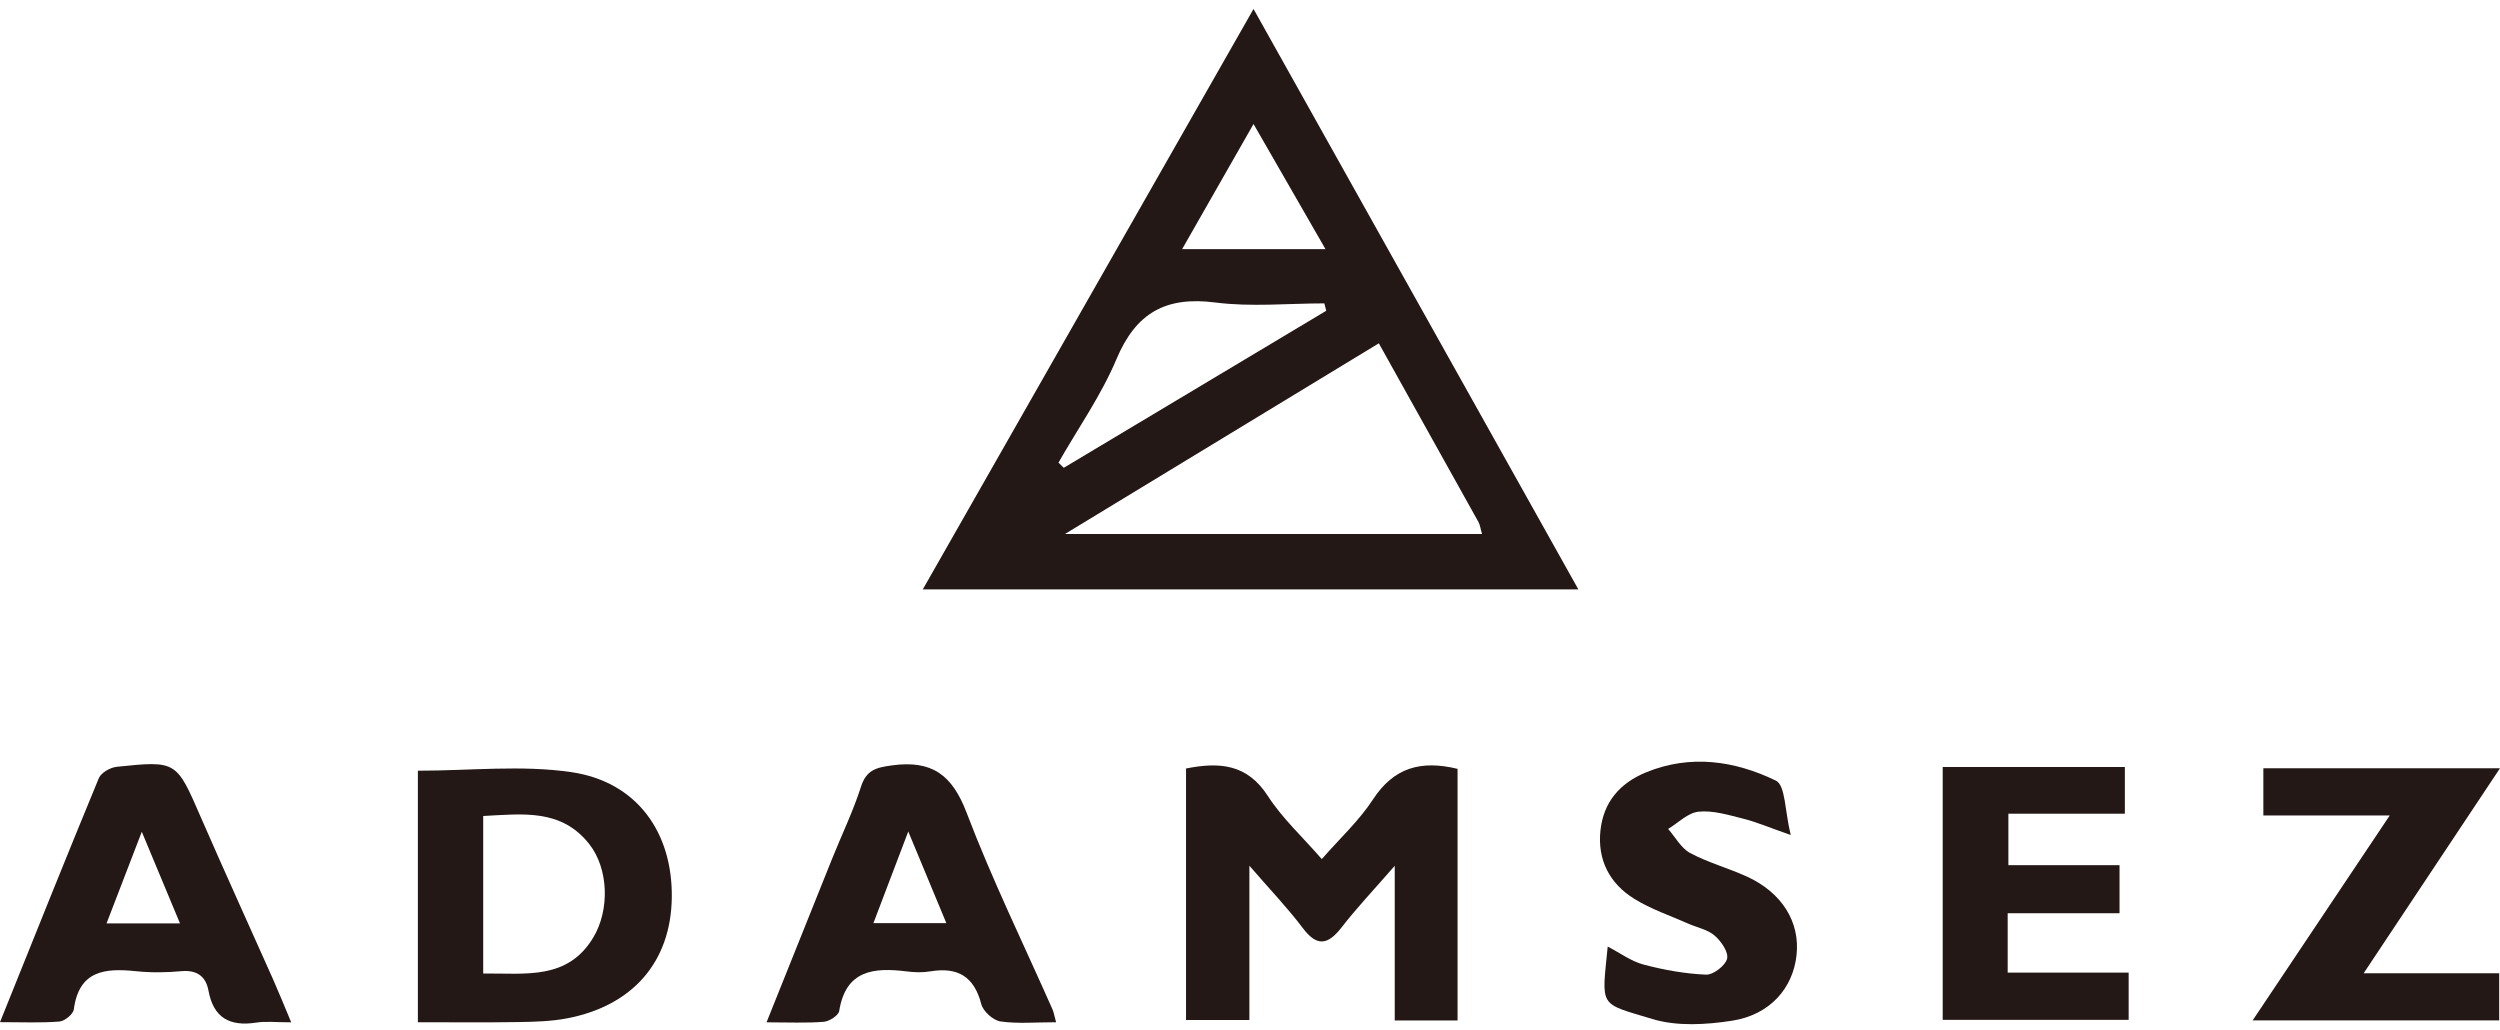
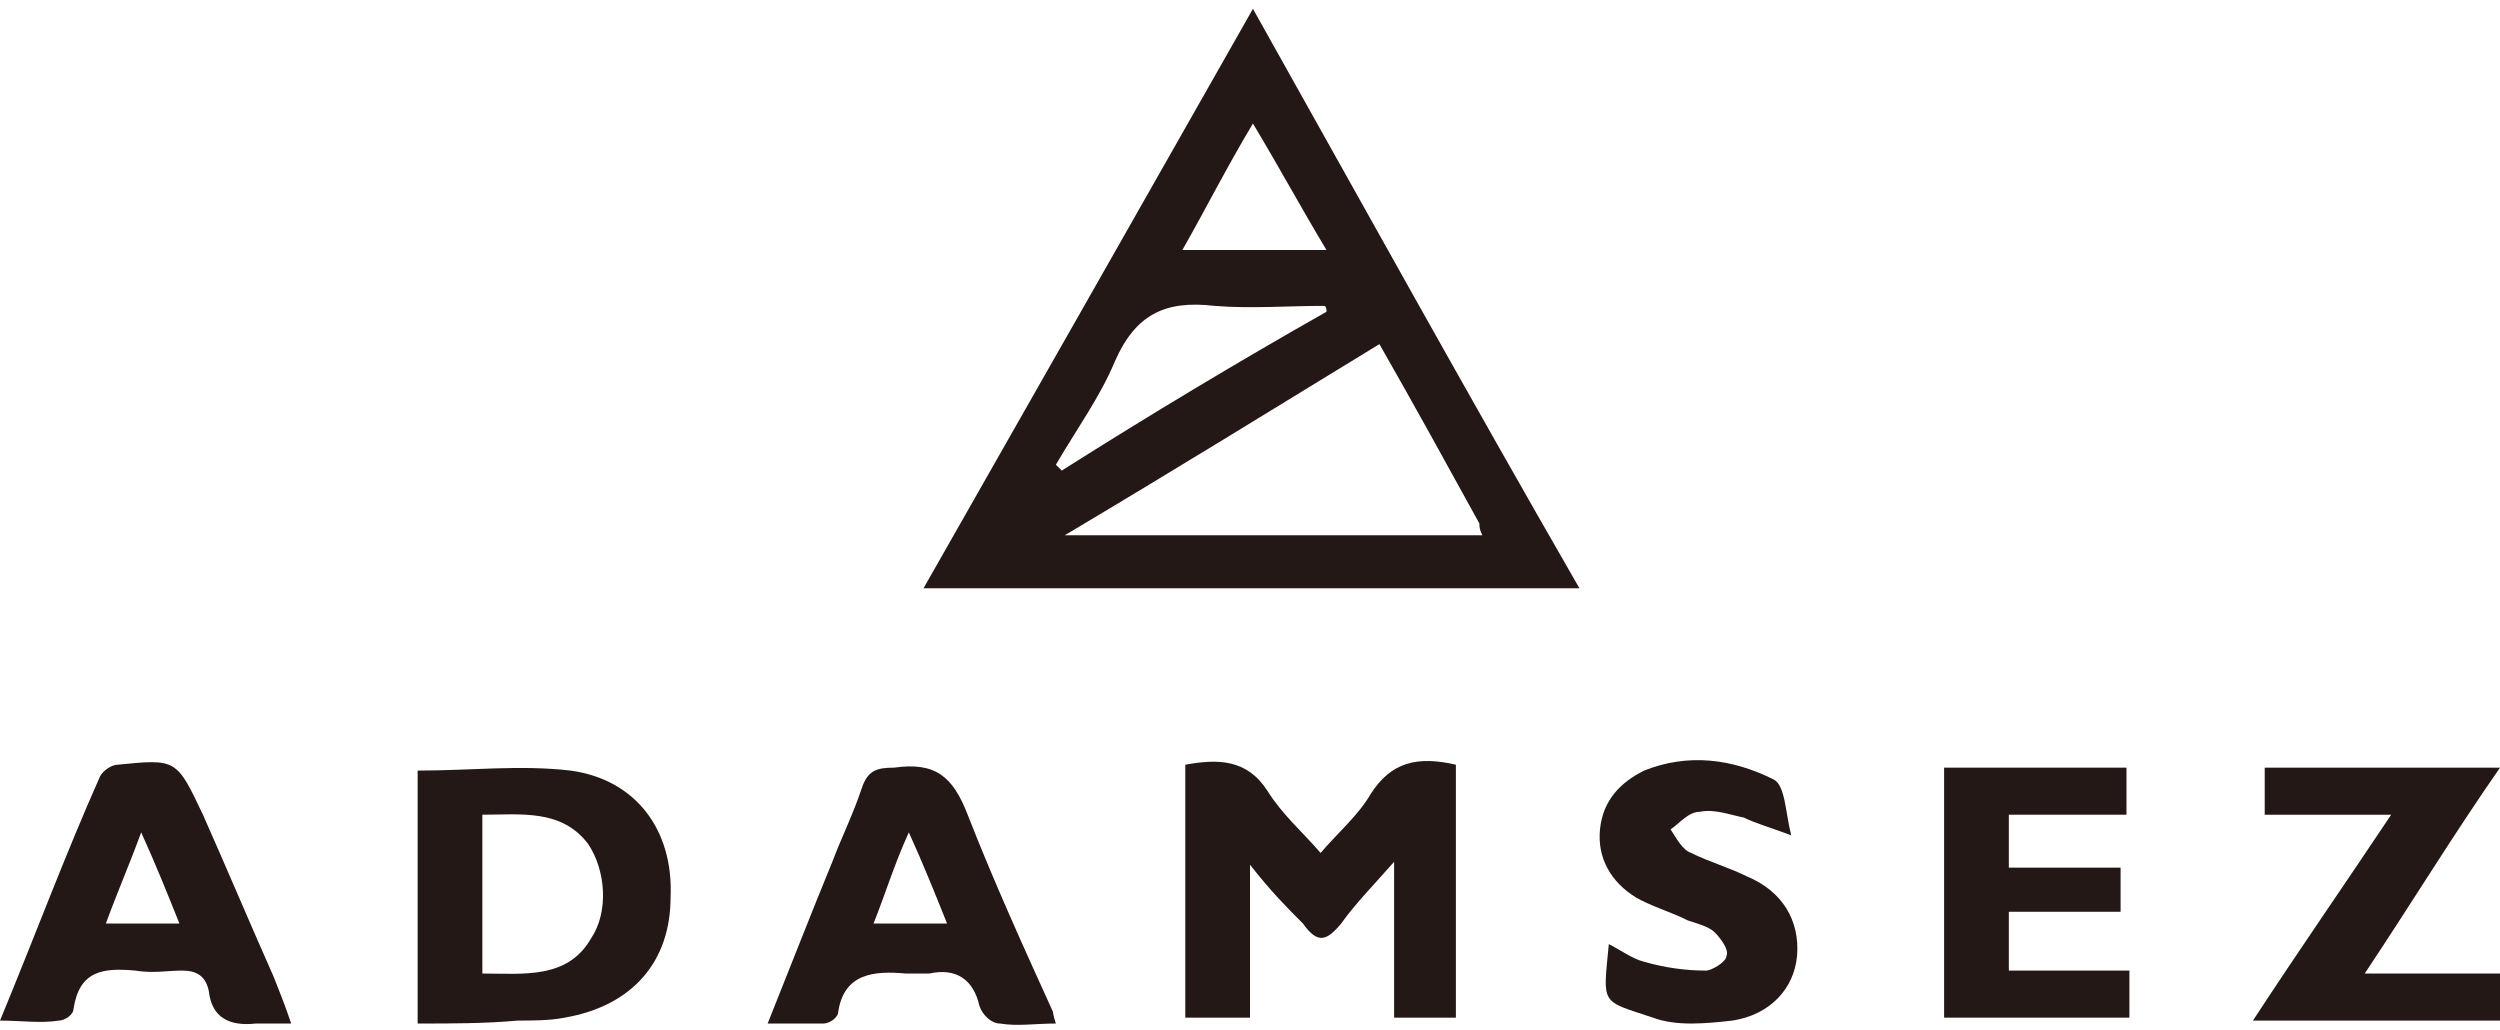
- <svg xmlns="http://www.w3.org/2000/svg" width="85" height="35" viewBox="0 0 85 35" fill="none">
-   <path d="M53.667 20.039H31.375C35.129 13.452 38.821 6.973 42.62 0.305C46.321 6.916 49.949 13.398 53.664 20.039H53.667ZM46.878 11.674C43.32 13.835 39.875 15.929 36.208 18.156H50.389C50.335 17.972 50.323 17.848 50.268 17.749C49.162 15.76 48.053 13.777 46.881 11.674H46.878ZM45.091 10.562C45.07 10.481 45.049 10.396 45.028 10.315C43.793 10.315 42.539 10.441 41.322 10.285C39.637 10.068 38.622 10.634 37.959 12.213C37.441 13.443 36.654 14.561 35.988 15.73C36.048 15.787 36.109 15.847 36.169 15.905C39.143 14.124 42.117 12.346 45.094 10.565L45.091 10.562ZM42.62 4.216C41.747 5.747 40.99 7.07 40.192 8.471H45.067C44.239 7.027 43.476 5.705 42.62 4.216Z" fill="#231815" />
-   <path d="M42.479 29.438V34.681H40.325V26.129C41.461 25.903 42.404 25.972 43.109 27.066C43.597 27.823 44.284 28.452 44.941 29.209C45.556 28.504 46.212 27.901 46.683 27.178C47.388 26.099 48.31 25.837 49.557 26.141V34.696H47.421V29.438C46.701 30.263 46.125 30.872 45.616 31.529C45.146 32.135 44.775 32.198 44.287 31.544C43.787 30.881 43.208 30.275 42.482 29.438H42.479Z" fill="#231815" />
-   <path d="M14.208 34.756V26.204C15.983 26.204 17.733 26.005 19.421 26.252C21.654 26.578 22.874 28.301 22.841 30.528C22.808 32.695 21.524 34.192 19.285 34.623C18.752 34.726 18.194 34.741 17.649 34.75C16.528 34.768 15.407 34.756 14.208 34.756ZM16.426 33.099C17.875 33.087 19.294 33.328 20.168 31.881C20.738 30.938 20.692 29.534 20.035 28.699C19.086 27.491 17.77 27.675 16.429 27.744V33.099H16.426Z" fill="#231815" />
-   <path d="M35.913 34.756C35.214 34.756 34.605 34.813 34.017 34.729C33.767 34.693 33.427 34.385 33.364 34.141C33.12 33.198 32.562 32.873 31.634 33.026C31.366 33.072 31.082 33.062 30.811 33.026C29.702 32.891 28.756 32.984 28.533 34.373C28.509 34.524 28.199 34.726 28.009 34.741C27.415 34.789 26.813 34.759 26.062 34.759C26.846 32.803 27.566 31.007 28.286 29.212C28.614 28.392 29.003 27.593 29.271 26.756C29.455 26.18 29.778 26.099 30.326 26.023C31.685 25.837 32.375 26.343 32.866 27.636C33.731 29.908 34.804 32.101 35.789 34.328C35.825 34.41 35.837 34.503 35.907 34.756H35.913ZM29.699 31.387H32.176C31.751 30.369 31.357 29.416 30.881 28.271C30.438 29.434 30.085 30.366 29.696 31.387H29.699Z" fill="#231815" />
-   <path d="M9.902 34.759C9.377 34.759 9.04 34.717 8.715 34.768C7.82 34.907 7.259 34.617 7.087 33.677C7 33.201 6.699 32.972 6.168 33.02C5.656 33.068 5.129 33.074 4.616 33.02C3.565 32.912 2.685 32.996 2.51 34.319C2.489 34.482 2.2 34.717 2.022 34.732C1.395 34.783 0.762 34.753 0 34.753C1.151 31.893 2.239 29.169 3.36 26.457C3.438 26.27 3.752 26.093 3.972 26.071C6.009 25.858 5.997 25.873 6.828 27.786C7.63 29.624 8.461 31.45 9.278 33.282C9.471 33.719 9.652 34.162 9.902 34.762V34.759ZM3.619 31.396H6.12C5.689 30.365 5.3 29.431 4.821 28.28C4.39 29.401 4.035 30.32 3.622 31.396H3.619Z" fill="#231815" />
-   <path d="M76.954 27.729V26.12H85C83.448 28.452 81.96 30.691 80.365 33.09H84.973V34.693H76.59C78.136 32.381 79.642 30.13 81.251 27.726H76.954V27.729Z" fill="#231815" />
-   <path d="M66.055 26.078H72.245V27.666H68.285V29.416H72.064V31.05H68.261V33.069H72.374V34.675H66.052V26.078H66.055Z" fill="#231815" />
-   <path d="M60.881 28.389C60.122 28.124 59.706 27.943 59.269 27.835C58.772 27.711 58.248 27.548 57.754 27.597C57.392 27.633 57.06 27.976 56.717 28.184C56.961 28.462 57.157 28.835 57.461 29.001C58.076 29.329 58.763 29.516 59.399 29.805C60.592 30.354 61.204 31.351 61.083 32.469C60.963 33.599 60.179 34.506 58.886 34.705C58.004 34.841 57.021 34.901 56.187 34.648C54.339 34.09 54.457 34.28 54.662 32.183C55.081 32.4 55.457 32.683 55.879 32.795C56.572 32.978 57.292 33.108 58.007 33.138C58.251 33.147 58.663 32.831 58.721 32.596C58.775 32.373 58.519 31.999 58.296 31.809C58.055 31.601 57.693 31.535 57.389 31.399C56.777 31.128 56.132 30.911 55.569 30.562C54.728 30.044 54.309 29.239 54.415 28.238C54.517 27.277 55.069 26.629 55.961 26.262C57.479 25.638 58.989 25.867 60.381 26.542C60.709 26.702 60.685 27.588 60.884 28.386L60.881 28.389Z" fill="#231815" />
+ <svg xmlns="http://www.w3.org/2000/svg" version="1.1" id="圖層_1" x="0px" y="0px" viewBox="0 0 85 35" style="enable-background:new 0 0 85 35;" xml:space="preserve">
+   <style type="text/css">
+ 	.st0{fill:#231815;}
+ </style>
+   <path class="st0" d="M53.7,20H31.4C35.1,13.5,38.8,7,42.6,0.3C46.3,6.9,49.9,13.4,53.7,20L53.7,20z M46.9,11.7  c-3.6,2.2-7,4.3-10.7,6.5h14.2c-0.1-0.2-0.1-0.3-0.1-0.4C49.2,15.8,48.1,13.8,46.9,11.7L46.9,11.7z M45.1,10.6c0-0.1,0-0.2-0.1-0.2  c-1.2,0-2.5,0.1-3.7,0c-1.7-0.2-2.7,0.3-3.4,1.9c-0.5,1.2-1.3,2.3-2,3.5c0.1,0.1,0.1,0.1,0.2,0.2C39.1,14.1,42.1,12.3,45.1,10.6  L45.1,10.6z M42.6,4.2c-0.9,1.5-1.6,2.9-2.4,4.3h4.9C44.2,7,43.5,5.7,42.6,4.2z" />
+   <path class="st0" d="M42.5,29.4v5.2h-2.2v-8.6c1.1-0.2,2.1-0.2,2.8,0.9c0.5,0.8,1.2,1.4,1.8,2.1c0.6-0.7,1.3-1.3,1.7-2  c0.7-1.1,1.6-1.3,2.9-1v8.6h-2.1v-5.3c-0.7,0.8-1.3,1.4-1.8,2.1c-0.5,0.6-0.8,0.7-1.3,0C43.8,30.9,43.2,30.3,42.5,29.4L42.5,29.4z" />
+   <path class="st0" d="M14.2,34.8v-8.6c1.8,0,3.5-0.2,5.2,0c2.2,0.3,3.5,2,3.4,4.3c0,2.2-1.3,3.7-3.6,4.1c-0.5,0.1-1.1,0.1-1.6,0.1  C16.5,34.8,15.4,34.8,14.2,34.8z M16.4,33.1c1.4,0,2.9,0.2,3.7-1.2c0.6-0.9,0.5-2.3-0.1-3.2c-0.9-1.2-2.3-1-3.6-1L16.4,33.1  L16.4,33.1z" />
+   <path class="st0" d="M35.9,34.8c-0.7,0-1.3,0.1-1.9,0c-0.3,0-0.6-0.3-0.7-0.6c-0.2-0.9-0.8-1.3-1.7-1.1c-0.3,0-0.6,0-0.8,0  c-1.1-0.1-2.1,0-2.3,1.3c0,0.2-0.3,0.4-0.5,0.4c-0.6,0-1.2,0-1.9,0c0.8-2,1.5-3.8,2.2-5.5c0.3-0.8,0.7-1.6,1-2.5  c0.2-0.6,0.5-0.7,1.1-0.7c1.4-0.2,2,0.3,2.5,1.6c0.9,2.3,1.9,4.5,2.9,6.7C35.8,34.4,35.8,34.5,35.9,34.8L35.9,34.8z M29.7,31.4h2.5  c-0.4-1-0.8-2-1.3-3.1C30.4,29.4,30.1,30.4,29.7,31.4L29.7,31.4z" />
+   <path class="st0" d="M9.9,34.8c-0.5,0-0.9,0-1.2,0c-0.9,0.1-1.5-0.2-1.6-1.1C7,33.2,6.7,33,6.2,33c-0.5,0-1,0.1-1.6,0  c-1.1-0.1-1.9,0-2.1,1.3c0,0.2-0.3,0.4-0.5,0.4c-0.6,0.1-1.3,0-2,0c1.2-2.9,2.2-5.6,3.4-8.3c0.1-0.2,0.4-0.4,0.6-0.4  c2-0.2,2-0.2,2.9,1.7c0.8,1.8,1.6,3.7,2.4,5.5C9.5,33.7,9.7,34.2,9.9,34.8L9.9,34.8z M3.6,31.4h2.5c-0.4-1-0.8-2-1.3-3.1  C4.4,29.4,4,30.3,3.6,31.4L3.6,31.4z" />
+   <path class="st0" d="M77,27.7v-1.6h8c-1.6,2.3-3,4.6-4.6,7H85v1.6h-8.4c1.5-2.3,3.1-4.6,4.7-7L77,27.7L77,27.7z" />
+   <path class="st0" d="M66.1,26.1h6.2v1.6h-4v1.8h3.8V31h-3.8v2h4.1v1.6h-6.3L66.1,26.1L66.1,26.1z" />
+   <path class="st0" d="M60.9,28.4c-0.8-0.3-1.2-0.4-1.6-0.6c-0.5-0.1-1-0.3-1.5-0.2c-0.4,0-0.7,0.4-1,0.6c0.2,0.3,0.4,0.7,0.7,0.8  c0.6,0.3,1.3,0.5,1.9,0.8c1.2,0.5,1.8,1.5,1.7,2.7c-0.1,1.1-0.9,2-2.2,2.2c-0.9,0.1-1.9,0.2-2.7-0.1c-1.8-0.6-1.7-0.4-1.5-2.5  c0.4,0.2,0.8,0.5,1.2,0.6c0.7,0.2,1.4,0.3,2.1,0.3c0.2,0,0.7-0.3,0.7-0.5c0.1-0.2-0.2-0.6-0.4-0.8c-0.2-0.2-0.6-0.3-0.9-0.4  c-0.6-0.3-1.3-0.5-1.8-0.8c-0.8-0.5-1.3-1.3-1.2-2.3c0.1-1,0.7-1.6,1.5-2c1.5-0.6,3-0.4,4.4,0.3C60.7,26.7,60.7,27.6,60.9,28.4  L60.9,28.4z" />
</svg>
